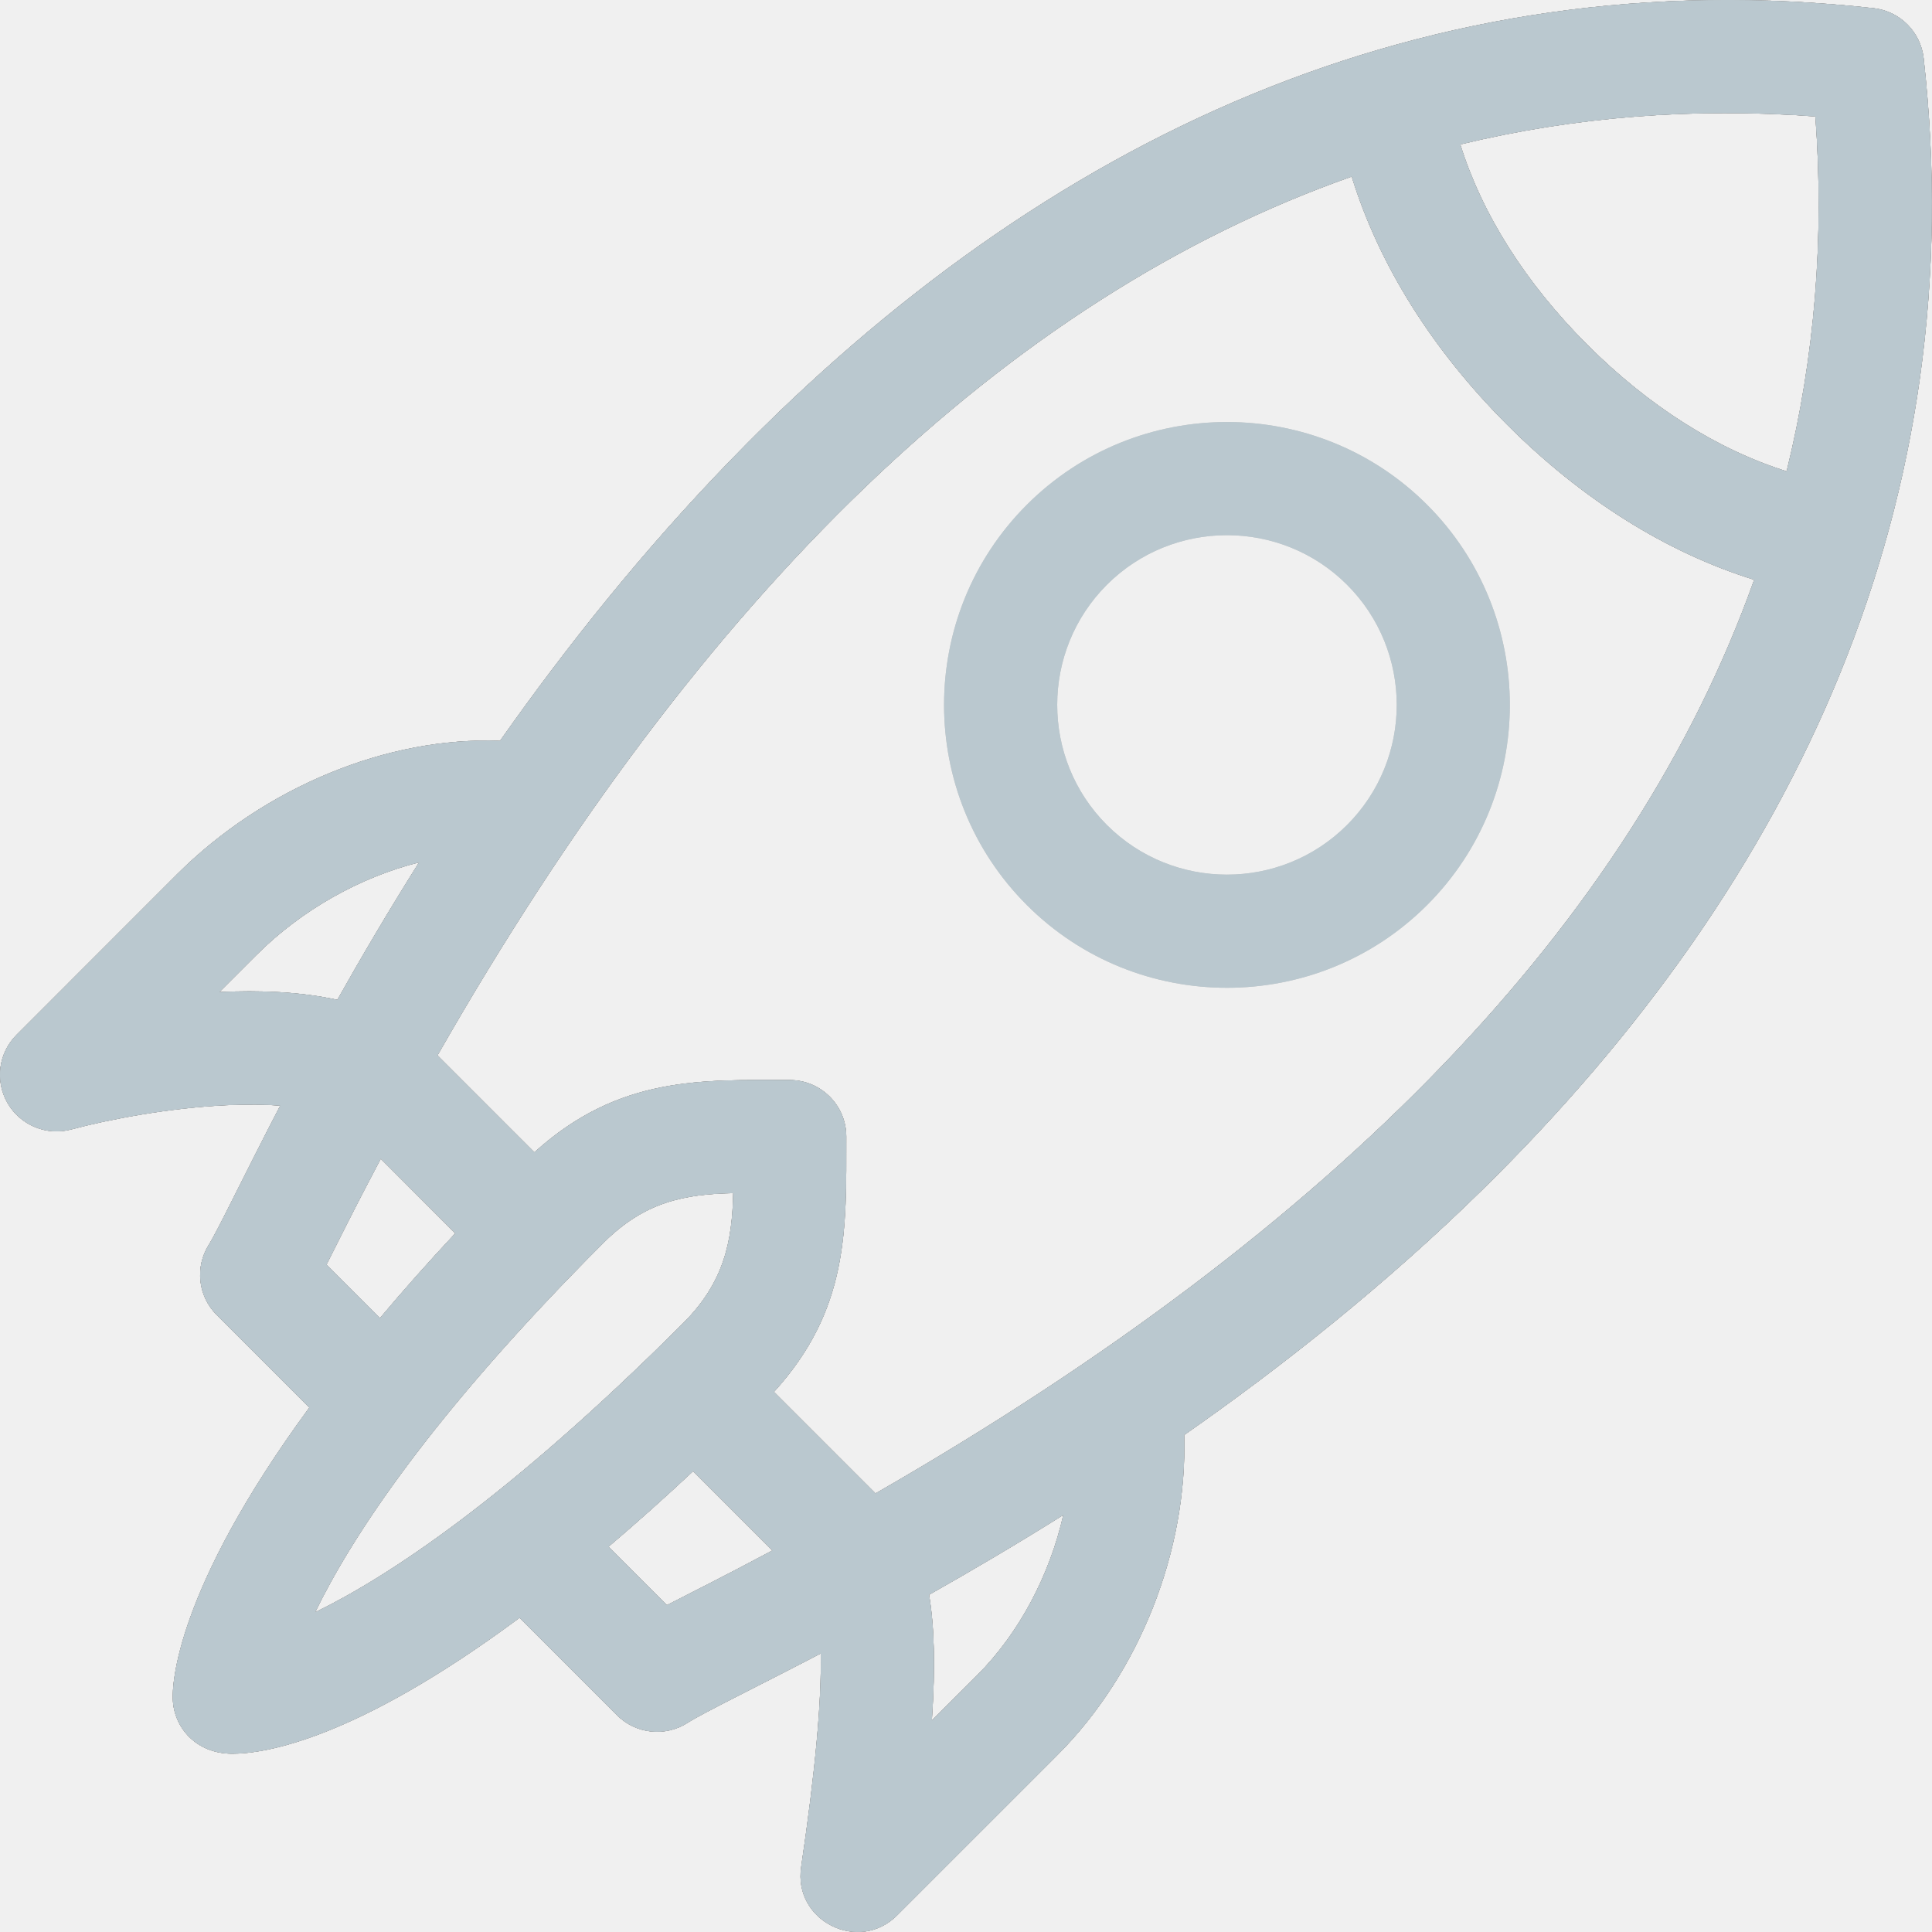
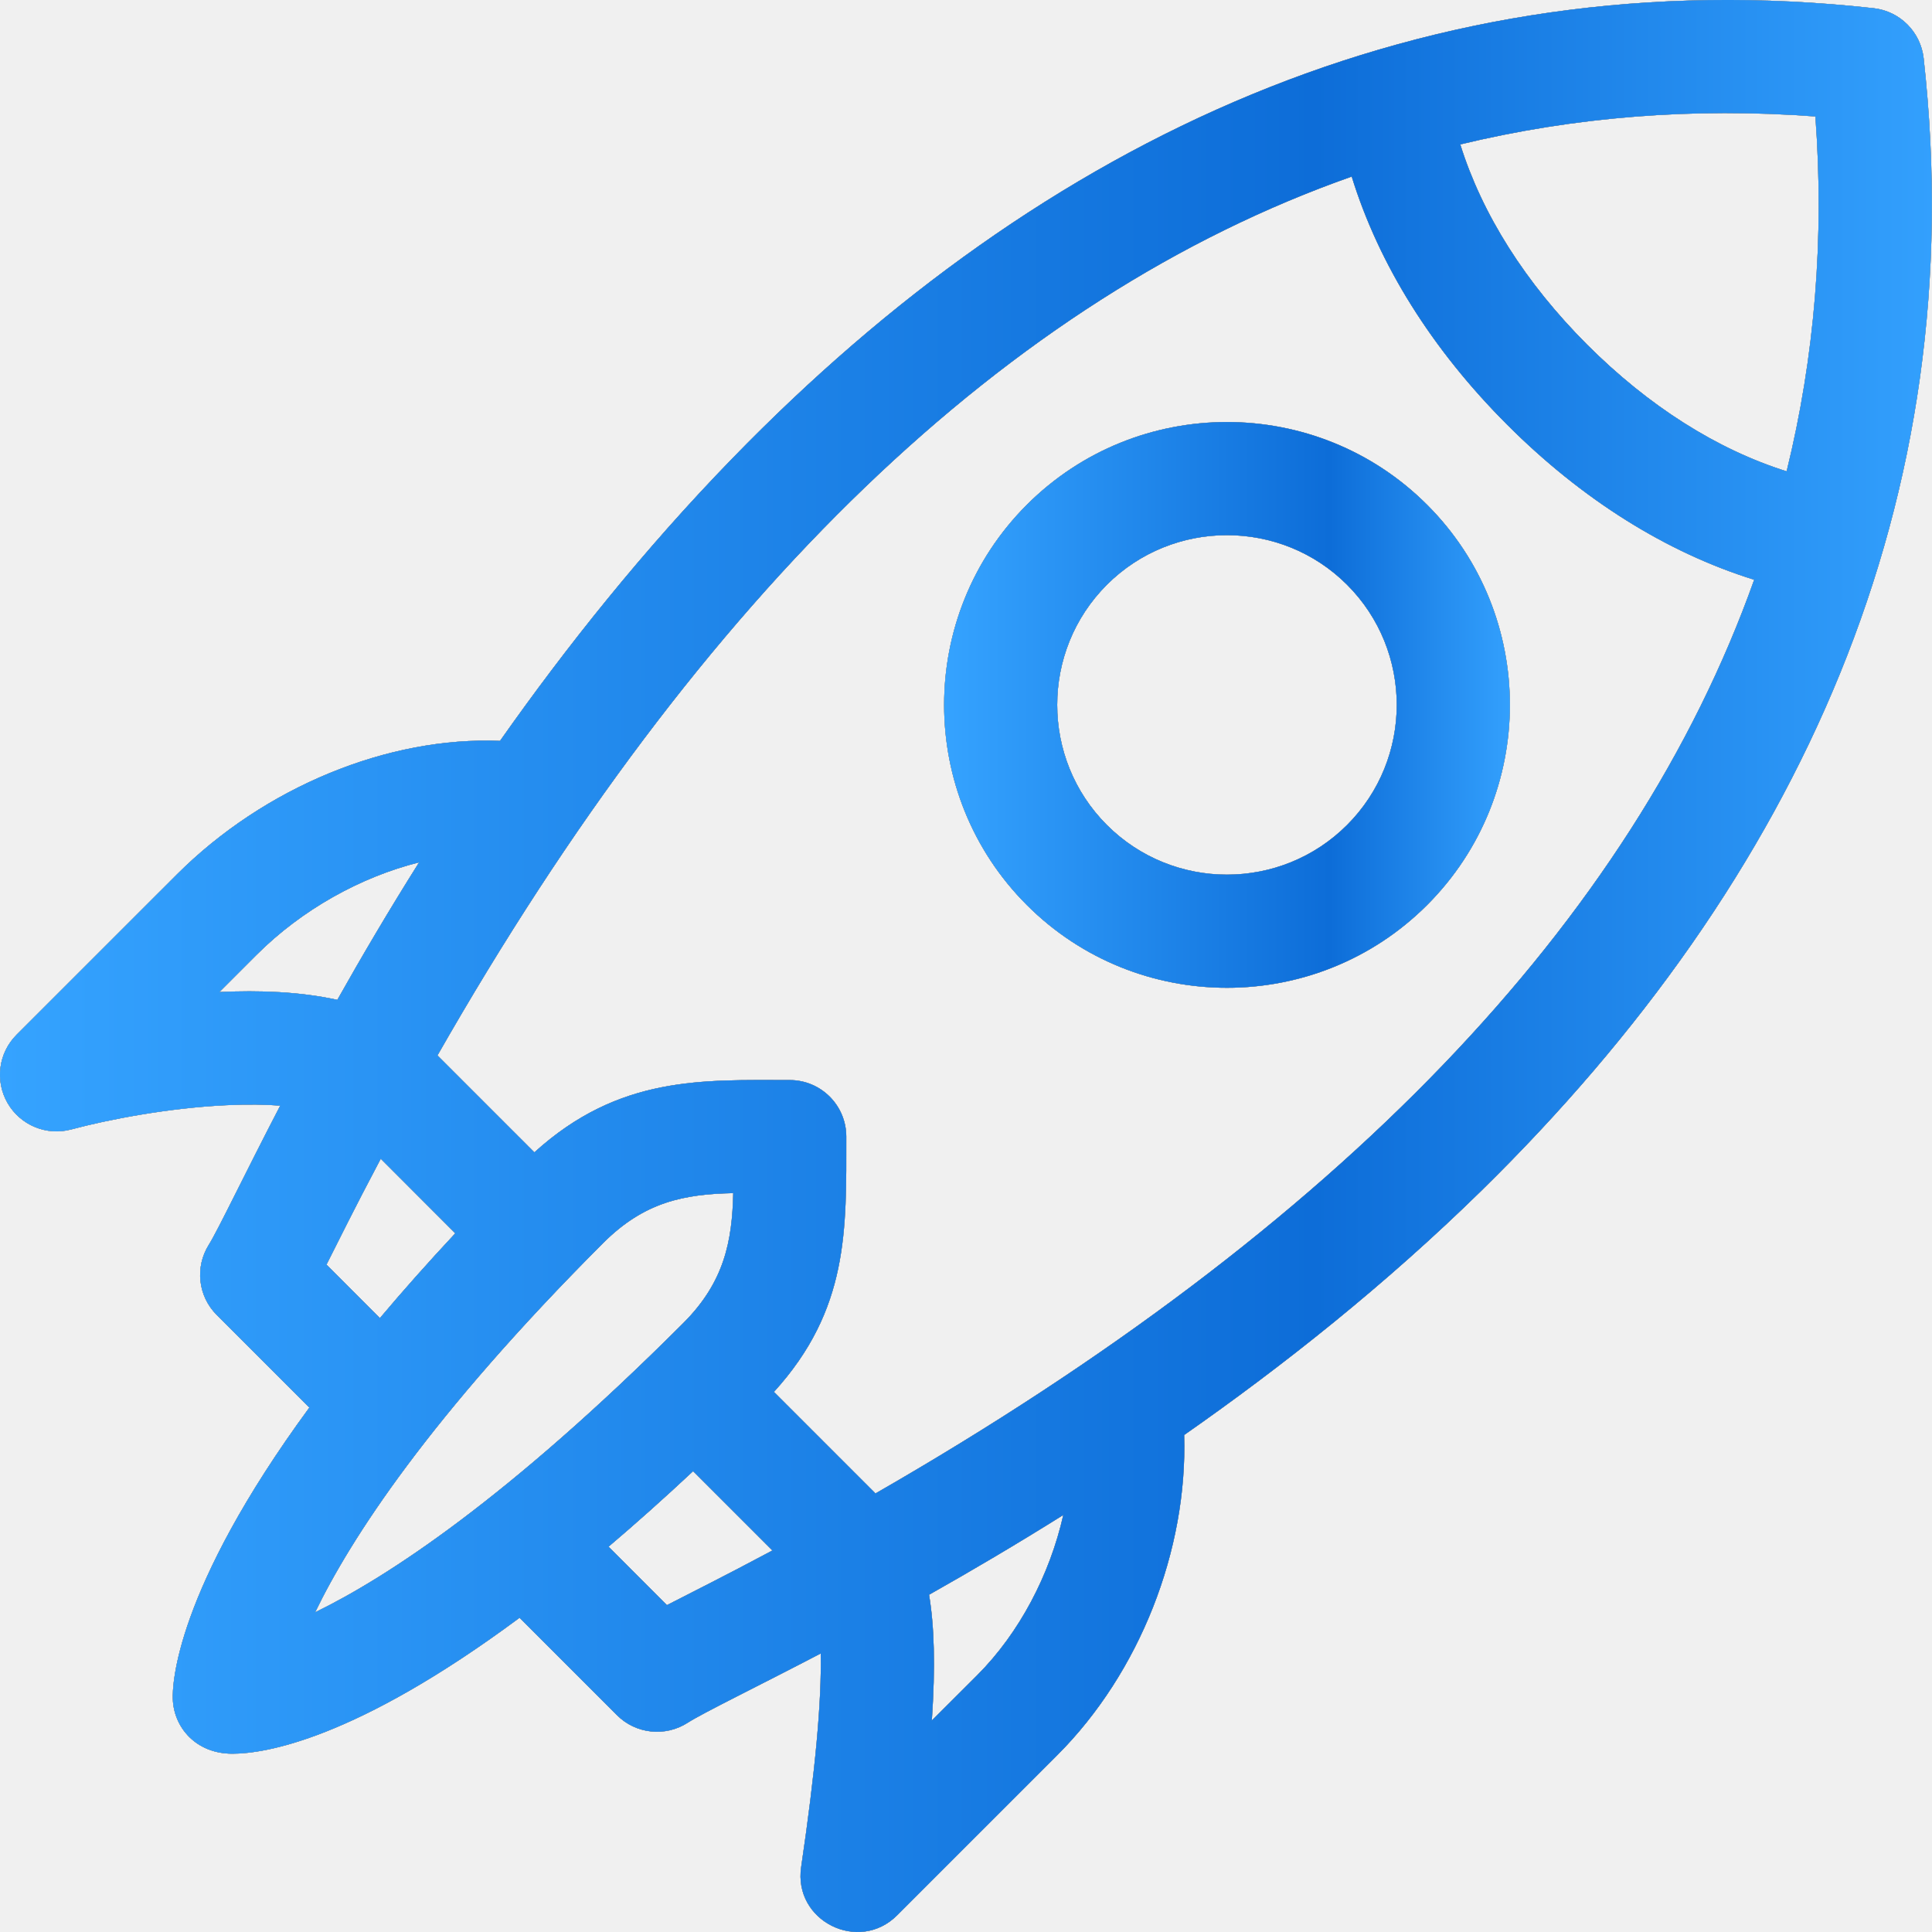
<svg xmlns="http://www.w3.org/2000/svg" width="25" height="25" viewBox="0 0 25 25" fill="none">
  <g clip-path="url(#clip0)">
-     <path d="M24.892 0.754C24.854 0.413 24.585 0.144 24.245 0.106C18.449 -0.537 13.508 1.781 9.478 5.93C8.324 7.117 7.324 8.374 6.47 9.587C5.025 9.528 3.422 10.182 2.286 11.318L0.215 13.39C-0.02 13.624 -0.068 13.987 0.098 14.274C0.264 14.561 0.602 14.701 0.922 14.615C1.403 14.486 2.184 14.336 2.934 14.301C3.208 14.288 3.436 14.292 3.626 14.307C3.169 15.186 2.818 15.923 2.702 16.107C2.52 16.397 2.562 16.773 2.804 17.015L4.003 18.214C2.258 20.593 2.229 21.812 2.236 21.985C2.248 22.35 2.533 22.693 3.006 22.693C3.415 22.693 4.587 22.519 6.723 20.934L7.984 22.195C8.227 22.438 8.608 22.479 8.898 22.293C9.095 22.166 9.788 21.83 10.62 21.396C10.633 22.016 10.549 22.926 10.367 24.159C10.263 24.859 11.113 25.28 11.609 24.784L13.681 22.712C14.749 21.644 15.369 20.058 15.323 18.569C16.601 17.676 17.93 16.623 19.171 15.406C23.28 11.376 25.527 6.473 24.892 0.754ZM23.491 1.507C23.608 3.087 23.483 4.617 23.119 6.099C22.217 5.815 21.335 5.256 20.538 4.46C19.739 3.66 19.179 2.774 18.896 1.869C20.377 1.511 21.909 1.389 23.491 1.507ZM2.839 12.837L3.322 12.354C3.907 11.77 4.667 11.348 5.423 11.159C5.028 11.786 4.676 12.385 4.365 12.938C3.886 12.832 3.352 12.812 2.839 12.837ZM4.225 16.364C4.383 16.052 4.575 15.659 4.927 14.994L5.891 15.959C5.532 16.344 5.208 16.709 4.917 17.056L4.225 16.364ZM7.807 16.084C8.34 15.551 8.852 15.453 9.488 15.439C9.474 16.059 9.374 16.588 8.842 17.12C6.568 19.394 5.01 20.409 4.078 20.863C4.538 19.913 5.556 18.335 7.807 16.084ZM8.63 20.77L7.875 20.014C8.22 19.721 8.584 19.397 8.969 19.037L9.995 20.063C9.32 20.423 9.039 20.559 8.63 20.77ZM12.645 21.677L12.058 22.263C12.106 21.553 12.089 21.035 12.022 20.636C12.561 20.332 13.146 19.988 13.759 19.604C13.584 20.378 13.191 21.13 12.645 21.677ZM11.329 19.325L10.015 18.011C10.987 16.942 10.951 15.912 10.951 14.708C10.951 14.303 10.623 13.976 10.219 13.976C9.094 13.976 8.012 13.915 6.915 14.911L5.661 13.657C9.086 7.652 13.044 3.851 17.491 2.285C17.843 3.424 18.529 4.522 19.503 5.496C20.472 6.465 21.564 7.149 22.699 7.502C21.124 11.925 17.323 15.881 11.329 19.325Z" fill="black" />
-     <path d="M24.892 0.754C24.854 0.413 24.585 0.144 24.245 0.106C18.449 -0.537 13.508 1.781 9.478 5.93C8.324 7.117 7.324 8.374 6.47 9.587C5.025 9.528 3.422 10.182 2.286 11.318L0.215 13.39C-0.02 13.624 -0.068 13.987 0.098 14.274C0.264 14.561 0.602 14.701 0.922 14.615C1.403 14.486 2.184 14.336 2.934 14.301C3.208 14.288 3.436 14.292 3.626 14.307C3.169 15.186 2.818 15.923 2.702 16.107C2.52 16.397 2.562 16.773 2.804 17.015L4.003 18.214C2.258 20.593 2.229 21.812 2.236 21.985C2.248 22.35 2.533 22.693 3.006 22.693C3.415 22.693 4.587 22.519 6.723 20.934L7.984 22.195C8.227 22.438 8.608 22.479 8.898 22.293C9.095 22.166 9.788 21.83 10.62 21.396C10.633 22.016 10.549 22.926 10.367 24.159C10.263 24.859 11.113 25.28 11.609 24.784L13.681 22.712C14.749 21.644 15.369 20.058 15.323 18.569C16.601 17.676 17.93 16.623 19.171 15.406C23.28 11.376 25.527 6.473 24.892 0.754ZM23.491 1.507C23.608 3.087 23.483 4.617 23.119 6.099C22.217 5.815 21.335 5.256 20.538 4.46C19.739 3.66 19.179 2.774 18.896 1.869C20.377 1.511 21.909 1.389 23.491 1.507ZM2.839 12.837L3.322 12.354C3.907 11.77 4.667 11.348 5.423 11.159C5.028 11.786 4.676 12.385 4.365 12.938C3.886 12.832 3.352 12.812 2.839 12.837ZM4.225 16.364C4.383 16.052 4.575 15.659 4.927 14.994L5.891 15.959C5.532 16.344 5.208 16.709 4.917 17.056L4.225 16.364ZM7.807 16.084C8.34 15.551 8.852 15.453 9.488 15.439C9.474 16.059 9.374 16.588 8.842 17.12C6.568 19.394 5.01 20.409 4.078 20.863C4.538 19.913 5.556 18.335 7.807 16.084ZM8.63 20.77L7.875 20.014C8.22 19.721 8.584 19.397 8.969 19.037L9.995 20.063C9.32 20.423 9.039 20.559 8.63 20.77ZM12.645 21.677L12.058 22.263C12.106 21.553 12.089 21.035 12.022 20.636C12.561 20.332 13.146 19.988 13.759 19.604C13.584 20.378 13.191 21.13 12.645 21.677ZM11.329 19.325L10.015 18.011C10.987 16.942 10.951 15.912 10.951 14.708C10.951 14.303 10.623 13.976 10.219 13.976C9.094 13.976 8.012 13.915 6.915 14.911L5.661 13.657C9.086 7.652 13.044 3.851 17.491 2.285C17.843 3.424 18.529 4.522 19.503 5.496C20.472 6.465 21.564 7.149 22.699 7.502C21.124 11.925 17.323 15.881 11.329 19.325Z" fill="#C4C4C4" />
-     <path d="M24.892 0.754C24.854 0.413 24.585 0.144 24.245 0.106C18.449 -0.537 13.508 1.781 9.478 5.93C8.324 7.117 7.324 8.374 6.47 9.587C5.025 9.528 3.422 10.182 2.286 11.318L0.215 13.39C-0.02 13.624 -0.068 13.987 0.098 14.274C0.264 14.561 0.602 14.701 0.922 14.615C1.403 14.486 2.184 14.336 2.934 14.301C3.208 14.288 3.436 14.292 3.626 14.307C3.169 15.186 2.818 15.923 2.702 16.107C2.52 16.397 2.562 16.773 2.804 17.015L4.003 18.214C2.258 20.593 2.229 21.812 2.236 21.985C2.248 22.35 2.533 22.693 3.006 22.693C3.415 22.693 4.587 22.519 6.723 20.934L7.984 22.195C8.227 22.438 8.608 22.479 8.898 22.293C9.095 22.166 9.788 21.83 10.62 21.396C10.633 22.016 10.549 22.926 10.367 24.159C10.263 24.859 11.113 25.28 11.609 24.784L13.681 22.712C14.749 21.644 15.369 20.058 15.323 18.569C16.601 17.676 17.93 16.623 19.171 15.406C23.28 11.376 25.527 6.473 24.892 0.754ZM23.491 1.507C23.608 3.087 23.483 4.617 23.119 6.099C22.217 5.815 21.335 5.256 20.538 4.46C19.739 3.66 19.179 2.774 18.896 1.869C20.377 1.511 21.909 1.389 23.491 1.507ZM2.839 12.837L3.322 12.354C3.907 11.77 4.667 11.348 5.423 11.159C5.028 11.786 4.676 12.385 4.365 12.938C3.886 12.832 3.352 12.812 2.839 12.837ZM4.225 16.364C4.383 16.052 4.575 15.659 4.927 14.994L5.891 15.959C5.532 16.344 5.208 16.709 4.917 17.056L4.225 16.364ZM7.807 16.084C8.34 15.551 8.852 15.453 9.488 15.439C9.474 16.059 9.374 16.588 8.842 17.12C6.568 19.394 5.01 20.409 4.078 20.863C4.538 19.913 5.556 18.335 7.807 16.084ZM8.63 20.77L7.875 20.014C8.22 19.721 8.584 19.397 8.969 19.037L9.995 20.063C9.32 20.423 9.039 20.559 8.63 20.77ZM12.645 21.677L12.058 22.263C12.106 21.553 12.089 21.035 12.022 20.636C12.561 20.332 13.146 19.988 13.759 19.604C13.584 20.378 13.191 21.13 12.645 21.677ZM11.329 19.325L10.015 18.011C10.987 16.942 10.951 15.912 10.951 14.708C10.951 14.303 10.623 13.976 10.219 13.976C9.094 13.976 8.012 13.915 6.915 14.911L5.661 13.657C9.086 7.652 13.044 3.851 17.491 2.285C17.843 3.424 18.529 4.522 19.503 5.496C20.472 6.465 21.564 7.149 22.699 7.502C21.124 11.925 17.323 15.881 11.329 19.325Z" fill="#BAC8CF" />
-     <path d="M18.467 6.532C17.039 5.104 14.715 5.104 13.287 6.532C11.859 7.96 11.859 10.283 13.287 11.711C14.715 13.139 17.039 13.139 18.467 11.711C19.894 10.283 19.894 7.96 18.467 6.532ZM17.431 10.675C16.574 11.532 15.18 11.532 14.323 10.675C13.466 9.818 13.466 8.424 14.323 7.567C15.18 6.711 16.574 6.711 17.431 7.567C18.288 8.424 18.288 9.818 17.431 10.675Z" fill="#C4C4C4" />
-     <path d="M18.467 6.532C17.039 5.104 14.715 5.104 13.287 6.532C11.859 7.96 11.859 10.283 13.287 11.711C14.715 13.139 17.039 13.139 18.467 11.711C19.894 10.283 19.894 7.96 18.467 6.532ZM17.431 10.675C16.574 11.532 15.18 11.532 14.323 10.675C13.466 9.818 13.466 8.424 14.323 7.567C15.18 6.711 16.574 6.711 17.431 7.567C18.288 8.424 18.288 9.818 17.431 10.675Z" fill="#BAC8CF" />
+     <path d="M24.892 0.754C24.854 0.413 24.585 0.144 24.245 0.106C18.448 -0.537 13.508 1.781 9.478 5.93C8.324 7.117 7.324 8.374 6.47 9.587C5.025 9.528 3.422 10.182 2.286 11.318L0.214 13.39C-0.02 13.624 -0.068 13.987 0.098 14.274C0.264 14.561 0.602 14.701 0.922 14.615C1.403 14.486 2.184 14.336 2.934 14.301C3.208 14.288 3.436 14.292 3.626 14.307C3.169 15.186 2.818 15.923 2.702 16.107C2.52 16.397 2.562 16.773 2.804 17.015L4.003 18.214C2.258 20.593 2.229 21.812 2.236 21.985C2.248 22.35 2.533 22.693 3.006 22.693C3.415 22.693 4.587 22.519 6.723 20.934L7.984 22.195C8.227 22.438 8.608 22.479 8.898 22.293C9.095 22.166 9.788 21.83 10.62 21.396C10.633 22.016 10.549 22.926 10.367 24.159C10.263 24.859 11.113 25.28 11.609 24.784L13.681 22.712C14.749 21.644 15.369 20.058 15.323 18.569C16.601 17.676 17.93 16.623 19.171 15.406C23.28 11.376 25.527 6.473 24.892 0.754ZM23.491 1.507C23.608 3.087 23.483 4.617 23.119 6.099C22.217 5.815 21.335 5.256 20.538 4.46C19.739 3.66 19.179 2.774 18.896 1.869C20.377 1.511 21.909 1.389 23.491 1.507ZM2.839 12.837L3.322 12.354C3.907 11.77 4.667 11.348 5.423 11.159C5.028 11.786 4.676 12.385 4.365 12.938C3.886 12.832 3.352 12.812 2.839 12.837ZM4.225 16.364C4.383 16.052 4.575 15.659 4.927 14.994L5.891 15.959C5.532 16.344 5.208 16.709 4.916 17.056L4.225 16.364ZM7.806 16.084C8.34 15.551 8.852 15.453 9.488 15.439C9.474 16.059 9.374 16.588 8.842 17.12C6.568 19.394 5.01 20.409 4.078 20.863C4.537 19.913 5.556 18.335 7.806 16.084ZM8.63 20.77L7.875 20.014C8.22 19.721 8.584 19.397 8.969 19.037L9.995 20.063C9.32 20.423 9.039 20.559 8.63 20.77ZM12.645 21.677L12.058 22.263C12.106 21.553 12.089 21.035 12.022 20.636C12.561 20.332 13.146 19.988 13.759 19.604C13.584 20.378 13.191 21.13 12.645 21.677ZM11.329 19.325L10.015 18.011C10.987 16.942 10.951 15.912 10.951 14.708C10.951 14.303 10.623 13.976 10.219 13.976C9.094 13.976 8.012 13.915 6.915 14.911L5.661 13.657C9.086 7.652 13.044 3.851 17.491 2.285C17.843 3.424 18.529 4.522 19.503 5.496C20.472 6.465 21.564 7.149 22.699 7.502C21.124 11.925 17.323 15.881 11.329 19.325Z" fill="black" />
+     <path d="M24.892 0.754C24.854 0.413 24.585 0.144 24.245 0.106C18.448 -0.537 13.508 1.781 9.478 5.93C8.324 7.117 7.324 8.374 6.47 9.587C5.025 9.528 3.422 10.182 2.286 11.318L0.214 13.39C-0.02 13.624 -0.068 13.987 0.098 14.274C0.264 14.561 0.602 14.701 0.922 14.615C1.403 14.486 2.184 14.336 2.934 14.301C3.208 14.288 3.436 14.292 3.626 14.307C3.169 15.186 2.818 15.923 2.702 16.107C2.52 16.397 2.562 16.773 2.804 17.015L4.003 18.214C2.258 20.593 2.229 21.812 2.236 21.985C2.248 22.35 2.533 22.693 3.006 22.693C3.415 22.693 4.587 22.519 6.723 20.934L7.984 22.195C8.227 22.438 8.608 22.479 8.898 22.293C9.095 22.166 9.788 21.83 10.62 21.396C10.633 22.016 10.549 22.926 10.367 24.159C10.263 24.859 11.113 25.28 11.609 24.784L13.681 22.712C14.749 21.644 15.369 20.058 15.323 18.569C16.601 17.676 17.93 16.623 19.171 15.406C23.28 11.376 25.527 6.473 24.892 0.754ZM23.491 1.507C23.608 3.087 23.483 4.617 23.119 6.099C22.217 5.815 21.335 5.256 20.538 4.46C19.739 3.66 19.179 2.774 18.896 1.869C20.377 1.511 21.909 1.389 23.491 1.507ZM2.839 12.837L3.322 12.354C3.907 11.77 4.667 11.348 5.423 11.159C5.028 11.786 4.676 12.385 4.365 12.938C3.886 12.832 3.352 12.812 2.839 12.837ZM4.225 16.364C4.383 16.052 4.575 15.659 4.927 14.994L5.891 15.959C5.532 16.344 5.208 16.709 4.916 17.056L4.225 16.364ZM7.806 16.084C8.34 15.551 8.852 15.453 9.488 15.439C9.474 16.059 9.374 16.588 8.842 17.12C6.568 19.394 5.01 20.409 4.078 20.863C4.537 19.913 5.556 18.335 7.806 16.084ZM8.63 20.77L7.875 20.014C8.22 19.721 8.584 19.397 8.969 19.037L9.995 20.063C9.32 20.423 9.039 20.559 8.63 20.77ZM12.645 21.677L12.058 22.263C12.106 21.553 12.089 21.035 12.022 20.636C12.561 20.332 13.146 19.988 13.759 19.604C13.584 20.378 13.191 21.13 12.645 21.677ZM11.329 19.325L10.015 18.011C10.987 16.942 10.951 15.912 10.951 14.708C10.951 14.303 10.623 13.976 10.219 13.976C9.094 13.976 8.012 13.915 6.915 14.911L5.661 13.657C9.086 7.652 13.044 3.851 17.491 2.285C17.843 3.424 18.529 4.522 19.503 5.496C20.472 6.465 21.564 7.149 22.699 7.502C21.124 11.925 17.323 15.881 11.329 19.325Z" fill="#C4C4C4" />
+     <path d="M24.892 0.754C24.854 0.413 24.585 0.144 24.245 0.106C18.448 -0.537 13.508 1.781 9.478 5.93C8.324 7.117 7.324 8.374 6.47 9.587C5.025 9.528 3.422 10.182 2.286 11.318L0.214 13.39C-0.02 13.624 -0.068 13.987 0.098 14.274C0.264 14.561 0.602 14.701 0.922 14.615C1.403 14.486 2.184 14.336 2.934 14.301C3.208 14.288 3.436 14.292 3.626 14.307C3.169 15.186 2.818 15.923 2.702 16.107C2.52 16.397 2.562 16.773 2.804 17.015L4.003 18.214C2.258 20.593 2.229 21.812 2.236 21.985C2.248 22.35 2.533 22.693 3.006 22.693C3.415 22.693 4.587 22.519 6.723 20.934L7.984 22.195C8.227 22.438 8.608 22.479 8.898 22.293C9.095 22.166 9.788 21.83 10.62 21.396C10.633 22.016 10.549 22.926 10.367 24.159C10.263 24.859 11.113 25.28 11.609 24.784L13.681 22.712C14.749 21.644 15.369 20.058 15.323 18.569C16.601 17.676 17.93 16.623 19.171 15.406C23.28 11.376 25.527 6.473 24.892 0.754ZM23.491 1.507C23.608 3.087 23.483 4.617 23.119 6.099C22.217 5.815 21.335 5.256 20.538 4.46C19.739 3.66 19.179 2.774 18.896 1.869C20.377 1.511 21.909 1.389 23.491 1.507ZM2.839 12.837L3.322 12.354C3.907 11.77 4.667 11.348 5.423 11.159C5.028 11.786 4.676 12.385 4.365 12.938C3.886 12.832 3.352 12.812 2.839 12.837ZM4.225 16.364C4.383 16.052 4.575 15.659 4.927 14.994L5.891 15.959C5.532 16.344 5.208 16.709 4.916 17.056L4.225 16.364ZM7.806 16.084C8.34 15.551 8.852 15.453 9.488 15.439C9.474 16.059 9.374 16.588 8.842 17.12C6.568 19.394 5.01 20.409 4.078 20.863C4.537 19.913 5.556 18.335 7.806 16.084ZM8.63 20.77L7.875 20.014C8.22 19.721 8.584 19.397 8.969 19.037L9.995 20.063C9.32 20.423 9.039 20.559 8.63 20.77ZM12.645 21.677L12.058 22.263C12.106 21.553 12.089 21.035 12.022 20.636C12.561 20.332 13.146 19.988 13.759 19.604C13.584 20.378 13.191 21.13 12.645 21.677ZM11.329 19.325L10.015 18.011C10.987 16.942 10.951 15.912 10.951 14.708C10.951 14.303 10.623 13.976 10.219 13.976C9.094 13.976 8.012 13.915 6.915 14.911L5.661 13.657C9.086 7.652 13.044 3.851 17.491 2.285C17.843 3.424 18.529 4.522 19.503 5.496C20.472 6.465 21.564 7.149 22.699 7.502C21.124 11.925 17.323 15.881 11.329 19.325Z" fill="url(#paint0_linear)" />
+     <path d="M18.467 6.532C17.039 5.104 14.715 5.104 13.287 6.532C11.86 7.96 11.86 10.283 13.287 11.711C14.715 13.139 17.039 13.139 18.467 11.711C19.895 10.283 19.895 7.96 18.467 6.532ZM17.431 10.675C16.574 11.532 15.18 11.532 14.323 10.675C13.466 9.818 13.466 8.424 14.323 7.567C15.18 6.711 16.574 6.711 17.431 7.567C18.288 8.424 18.288 9.818 17.431 10.675Z" fill="black" />
+     <path d="M18.467 6.532C17.039 5.104 14.715 5.104 13.287 6.532C11.86 7.96 11.86 10.283 13.287 11.711C14.715 13.139 17.039 13.139 18.467 11.711C19.895 10.283 19.895 7.96 18.467 6.532ZM17.431 10.675C16.574 11.532 15.18 11.532 14.323 10.675C13.466 9.818 13.466 8.424 14.323 7.567C15.18 6.711 16.574 6.711 17.431 7.567C18.288 8.424 18.288 9.818 17.431 10.675Z" fill="#C4C4C4" />
+     <path d="M18.467 6.532C17.039 5.104 14.715 5.104 13.287 6.532C11.86 7.96 11.86 10.283 13.287 11.711C14.715 13.139 17.039 13.139 18.467 11.711C19.895 10.283 19.895 7.96 18.467 6.532ZM17.431 10.675C16.574 11.532 15.18 11.532 14.323 10.675C13.466 9.818 13.466 8.424 14.323 7.567C15.18 6.711 16.574 6.711 17.431 7.567C18.288 8.424 18.288 9.818 17.431 10.675Z" fill="url(#paint1_linear)" />
  </g>
  <defs>
+     <linearGradient id="paint0_linear" x1="-2.67029e-05" y1="12.692" x2="24.998" y2="12.692" gradientUnits="userSpaceOnUse">
+       <stop stop-color="#35A3FF" />
+       <stop offset="0.681" stop-color="#0D6DD8" />
+       <stop offset="1" stop-color="#33A0FD" />
+     </linearGradient>
+     <linearGradient id="paint1_linear" x1="12.216" y1="9.178" x2="19.538" y2="9.178" gradientUnits="userSpaceOnUse">
+       <stop stop-color="#35A3FF" />
+       <stop offset="0.681" stop-color="#0D6DD8" />
+       <stop offset="1" stop-color="#33A0FD" />
+     </linearGradient>
    <clipPath id="clip0">
      <rect width="25" height="25" fill="white" />
    </clipPath>
  </defs>
</svg>
